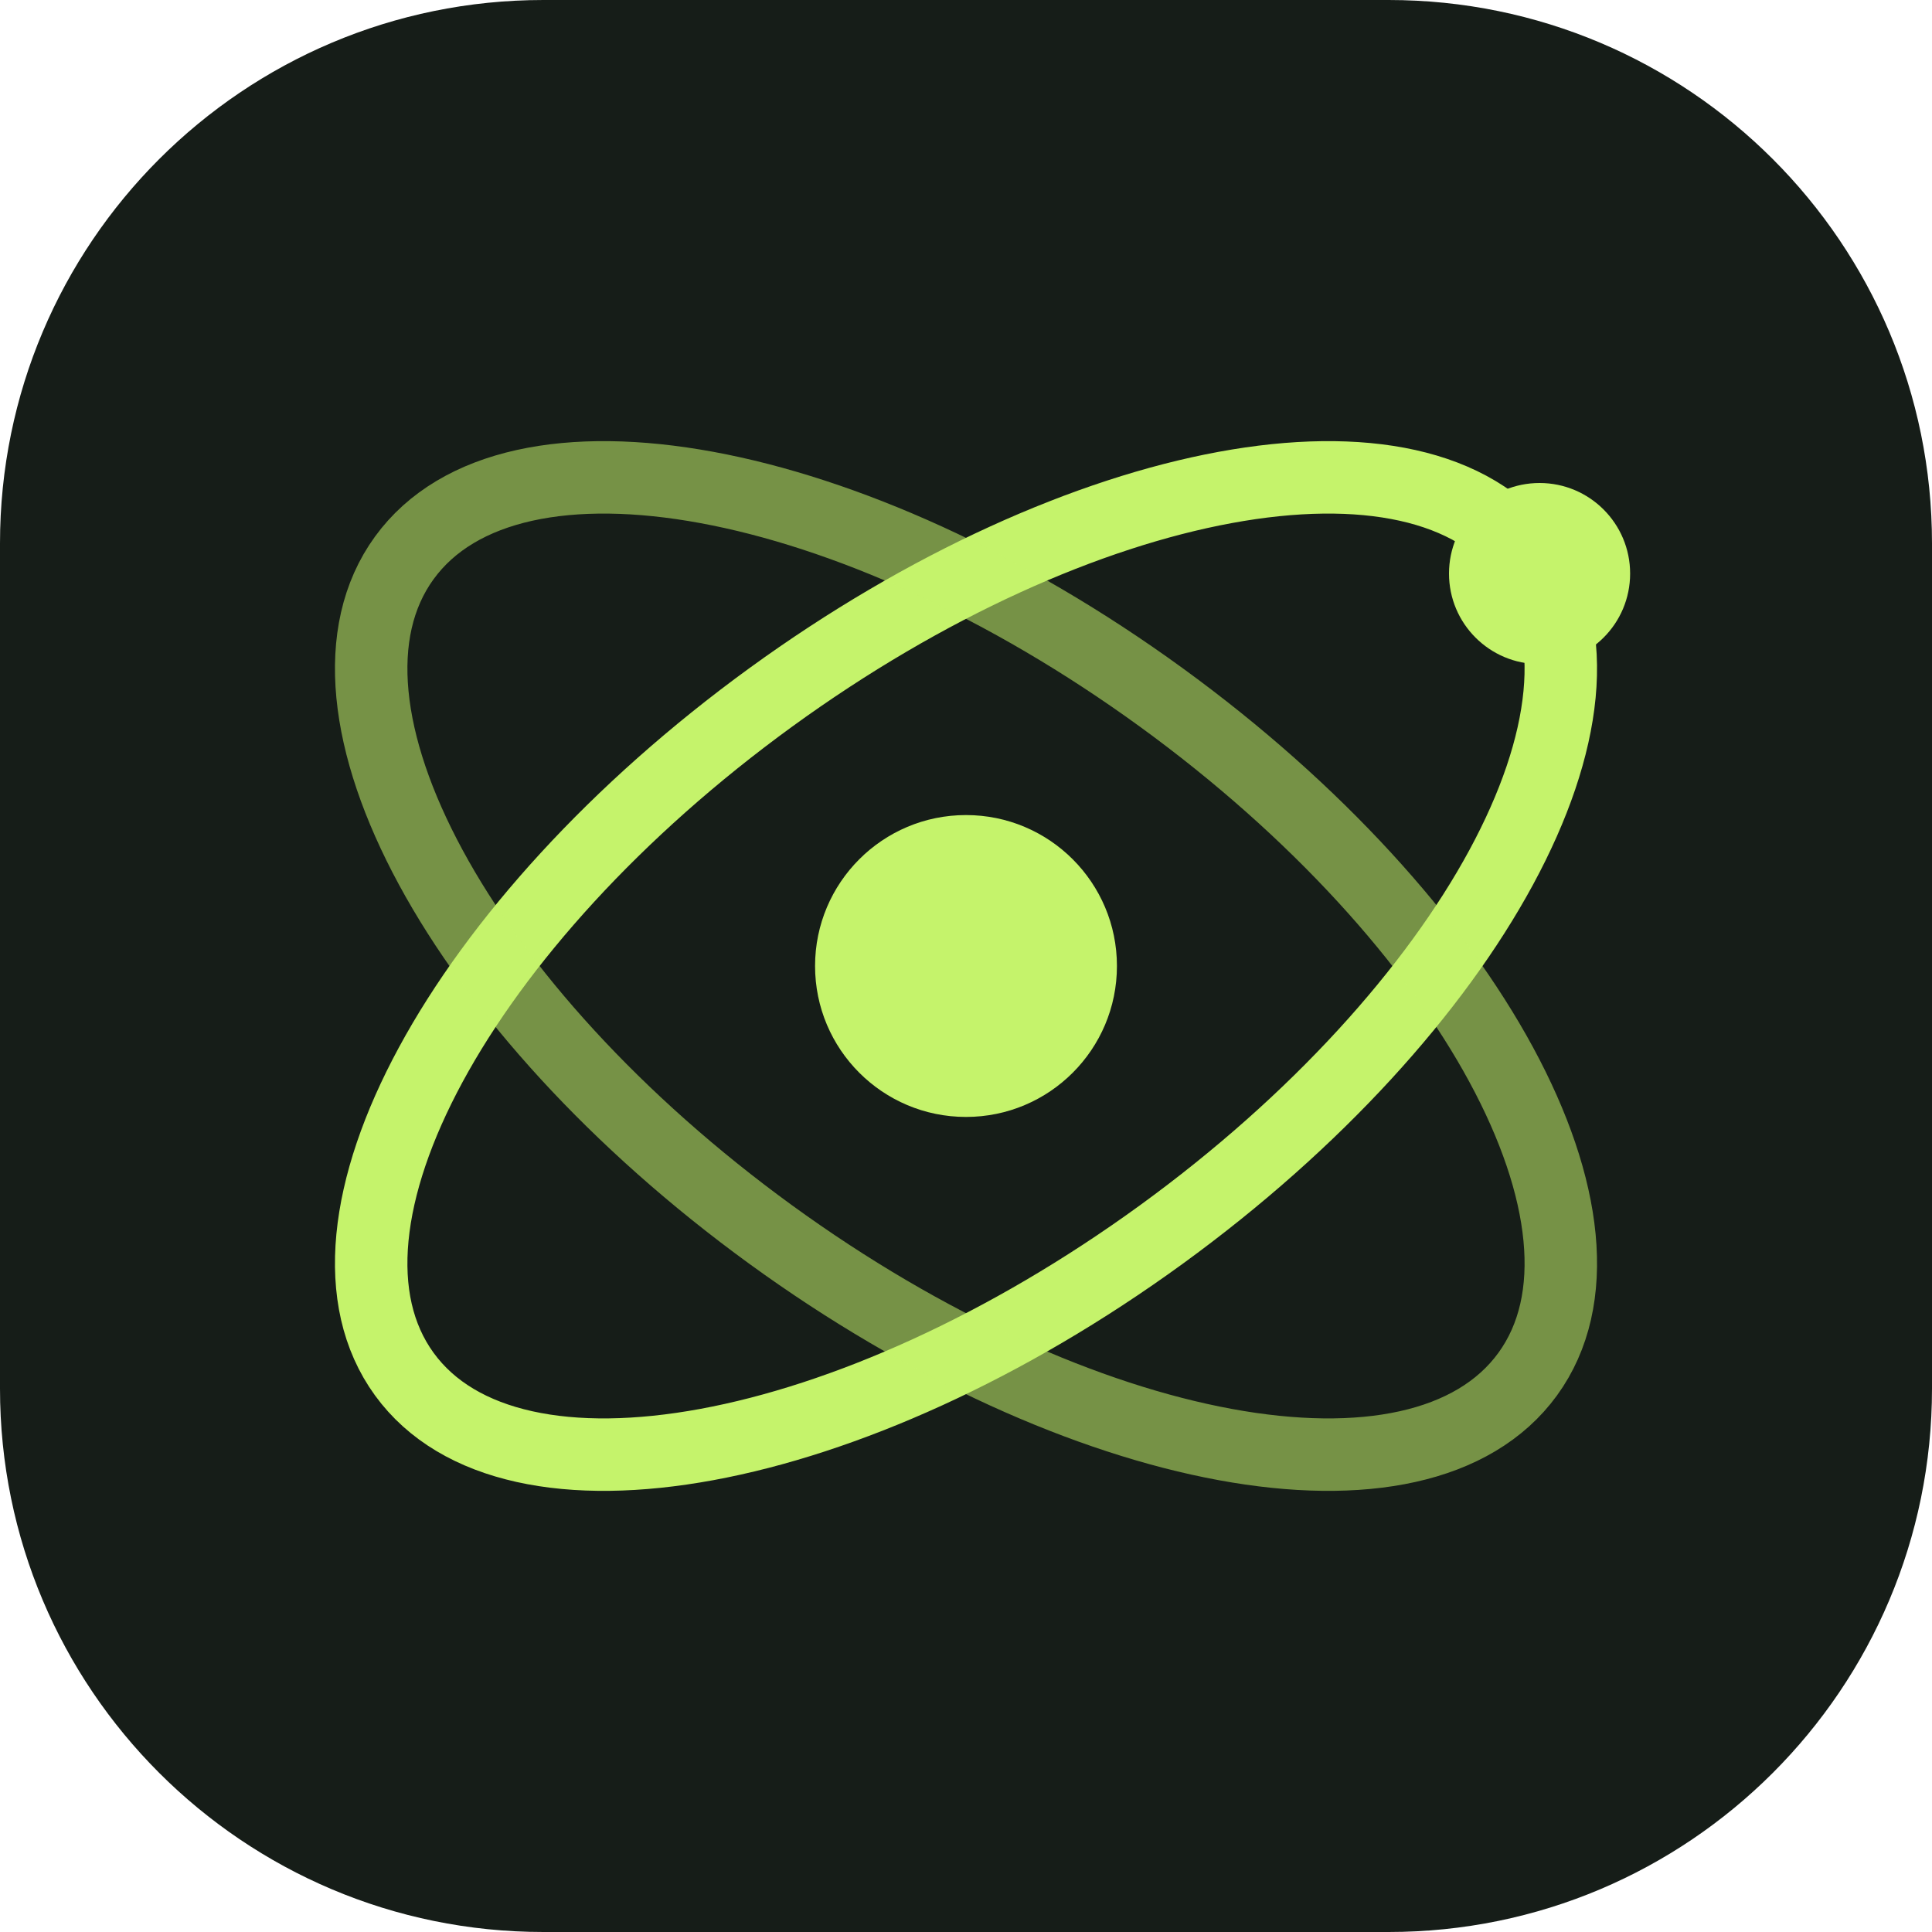
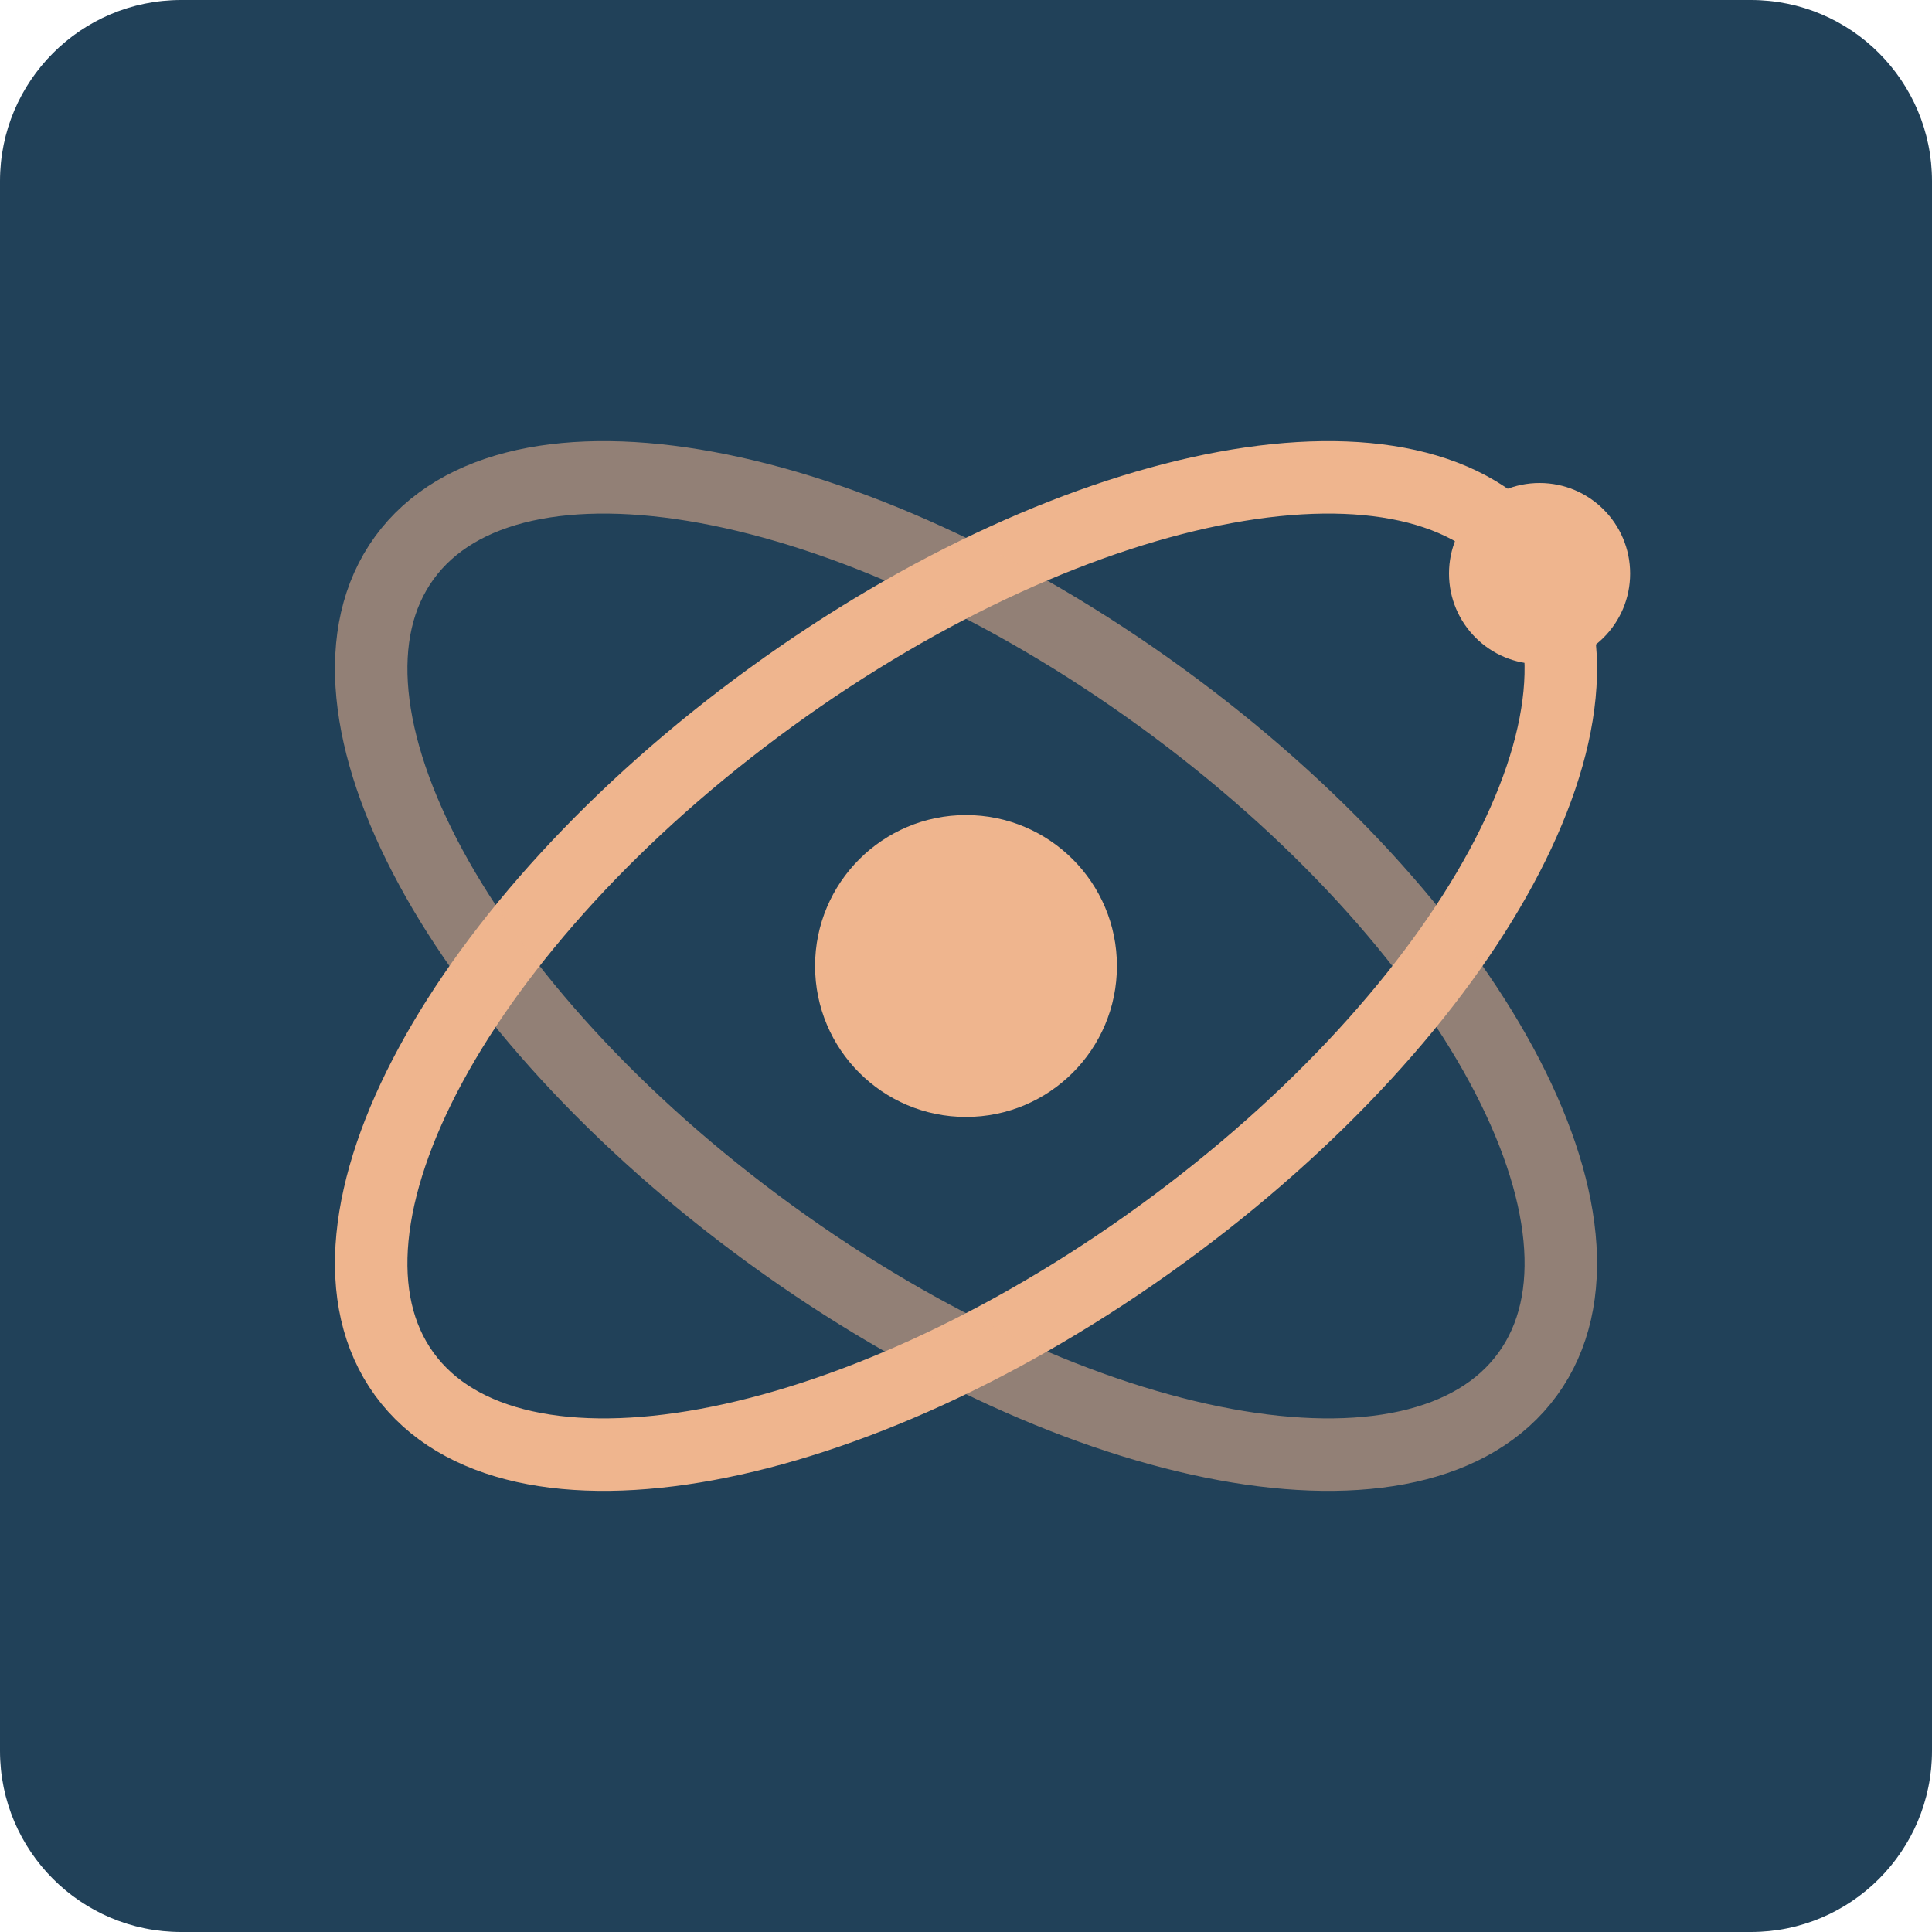
- <svg xmlns="http://www.w3.org/2000/svg" viewBox="0 0 64 64">
-   <rect width="64" height="64" rx="18" fill="#161d18" />
-   <g fill="none" stroke="#c5f36b" stroke-width="2.4">
+ <svg xmlns="http://www.w3.org/2000/svg" width="64" height="64" viewBox="0 0 64 64">
+   <rect width="64" height="64" rx="6" fill="#214159" />
+   <g fill="none" stroke="#efb58e" stroke-width="2.4">
    <ellipse cx="32" cy="32" rx="23" ry="11" transform="rotate(-36 32 32)" />
    <ellipse cx="32" cy="32" rx="23" ry="11" transform="rotate(36 32 32)" opacity=".55" />
  </g>
-   <circle cx="32" cy="32" r="5" fill="#c5f36b" />
-   <circle cx="51" cy="19" r="3" fill="#c5f36b" />
+   <circle cx="32" cy="32" r="5" fill="#efb58e" />
+   <circle cx="51" cy="19" r="3" fill="#efb58e" />
</svg>
